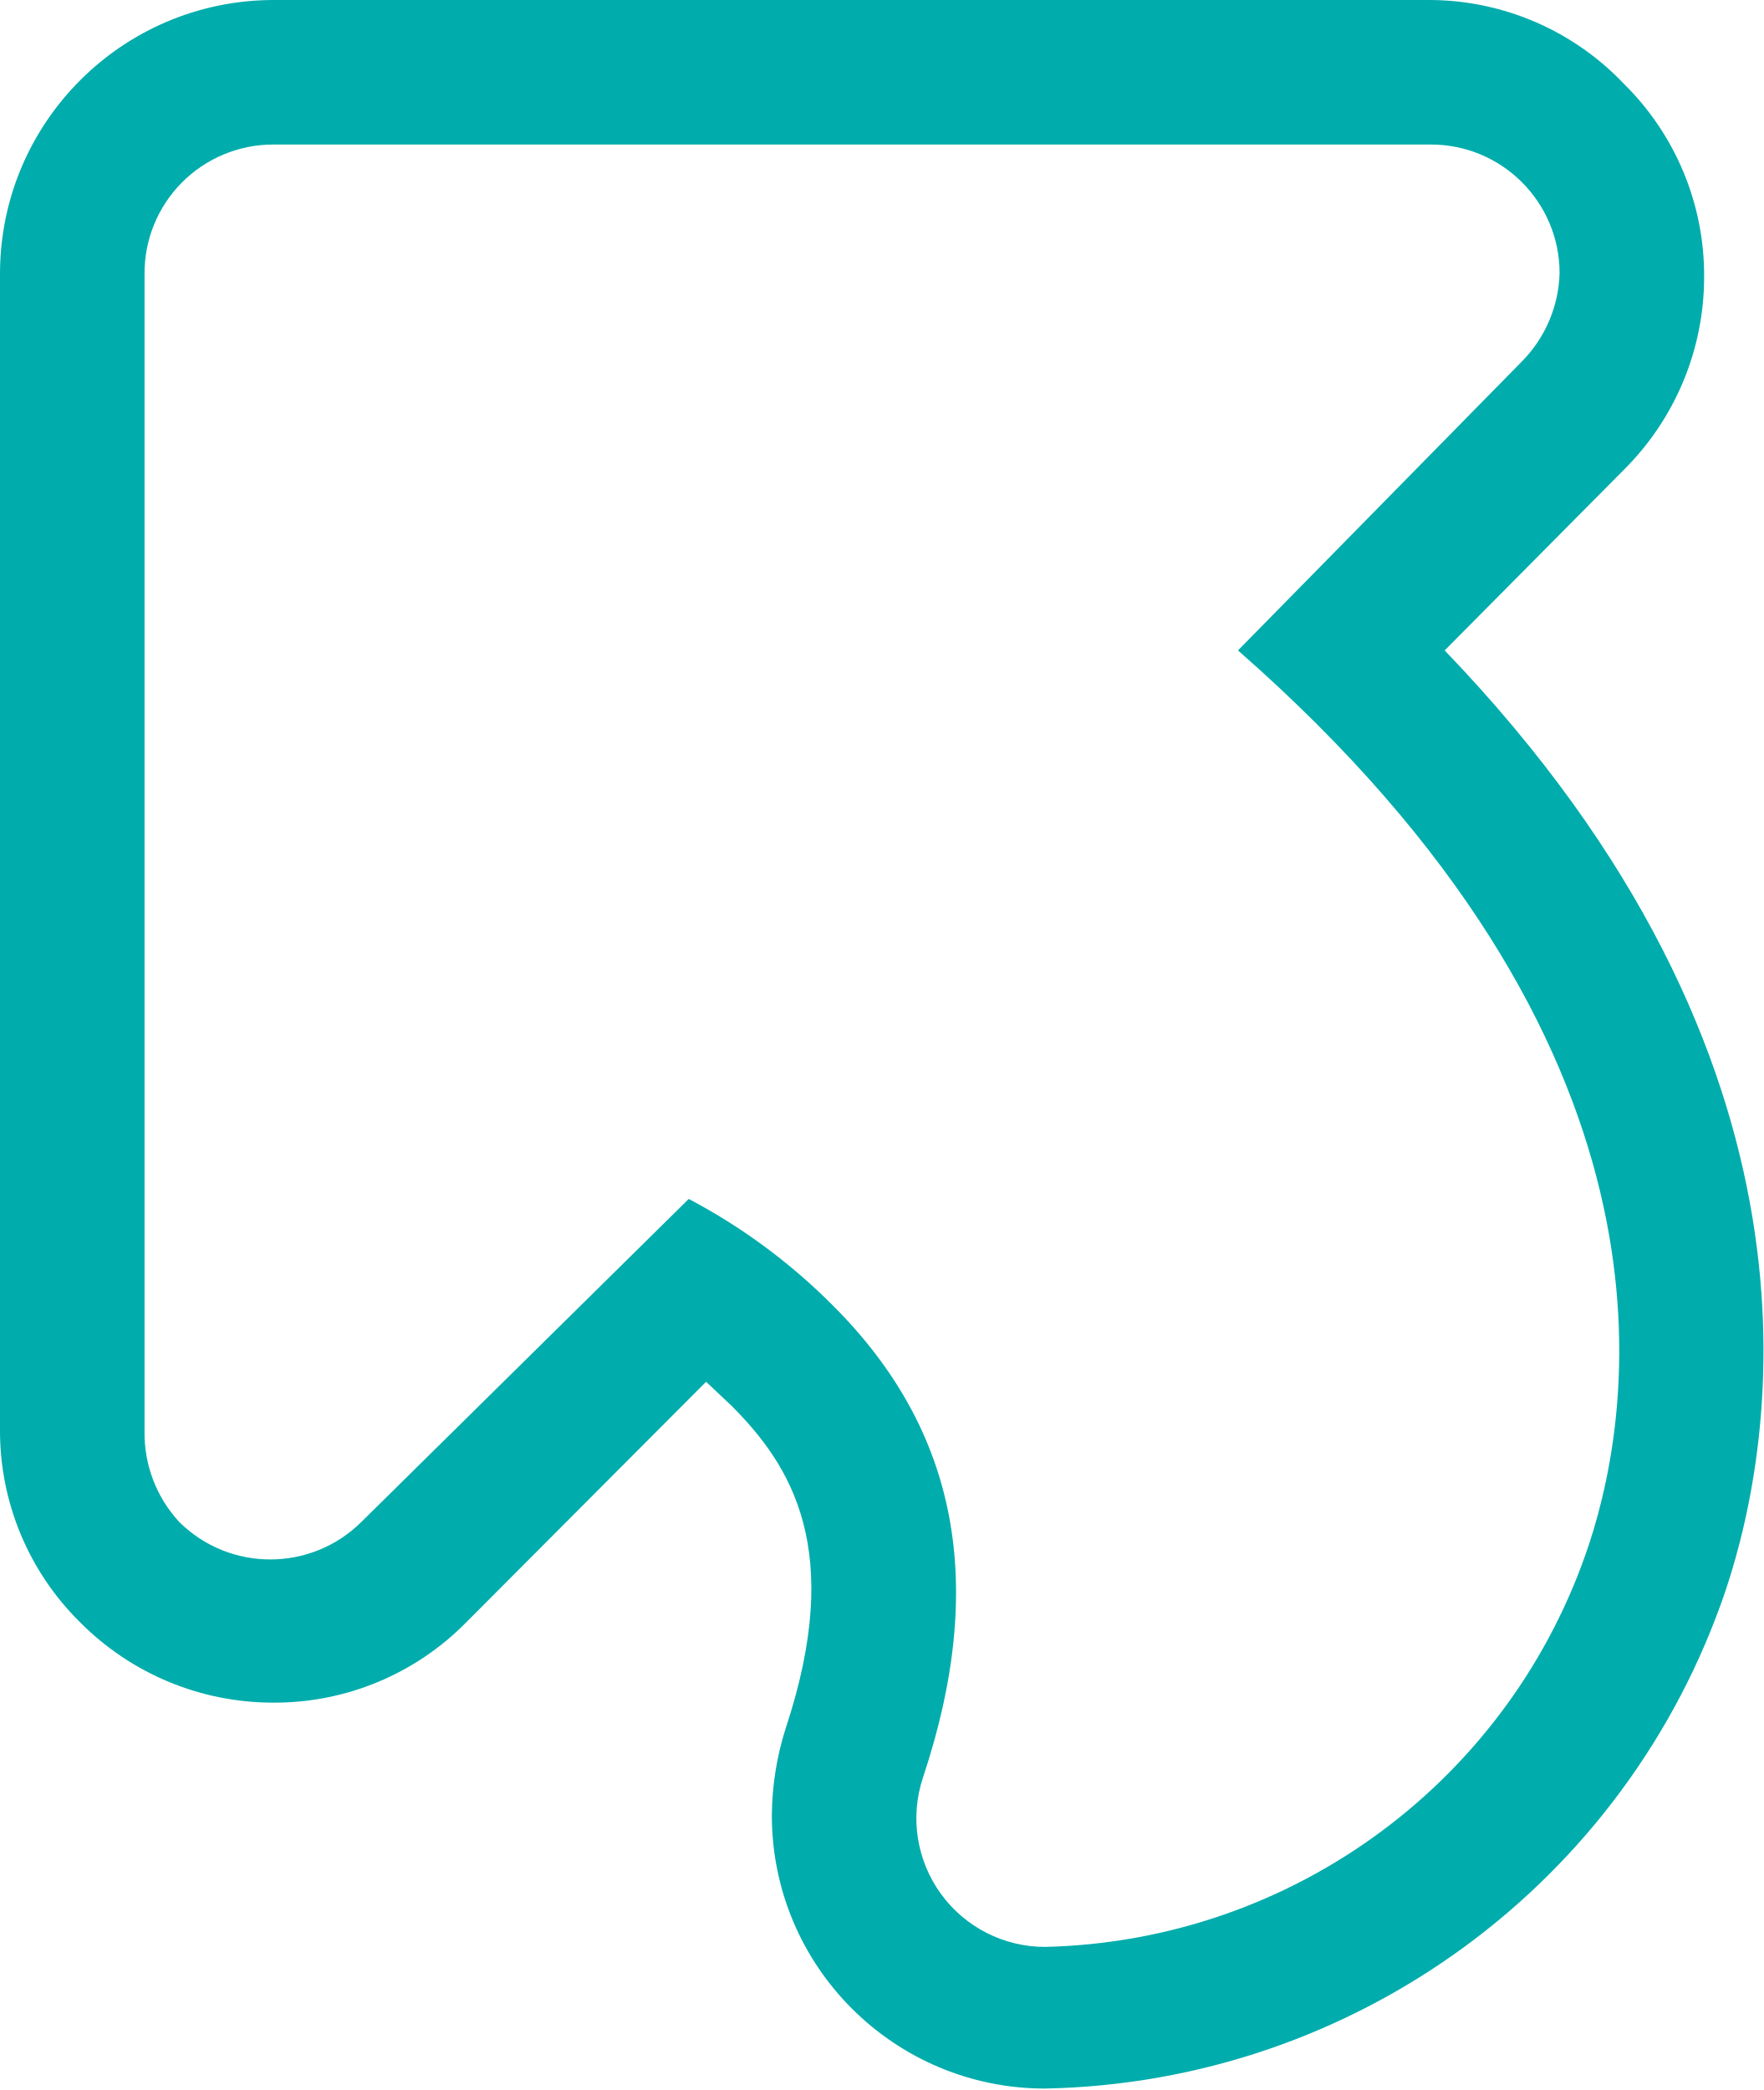
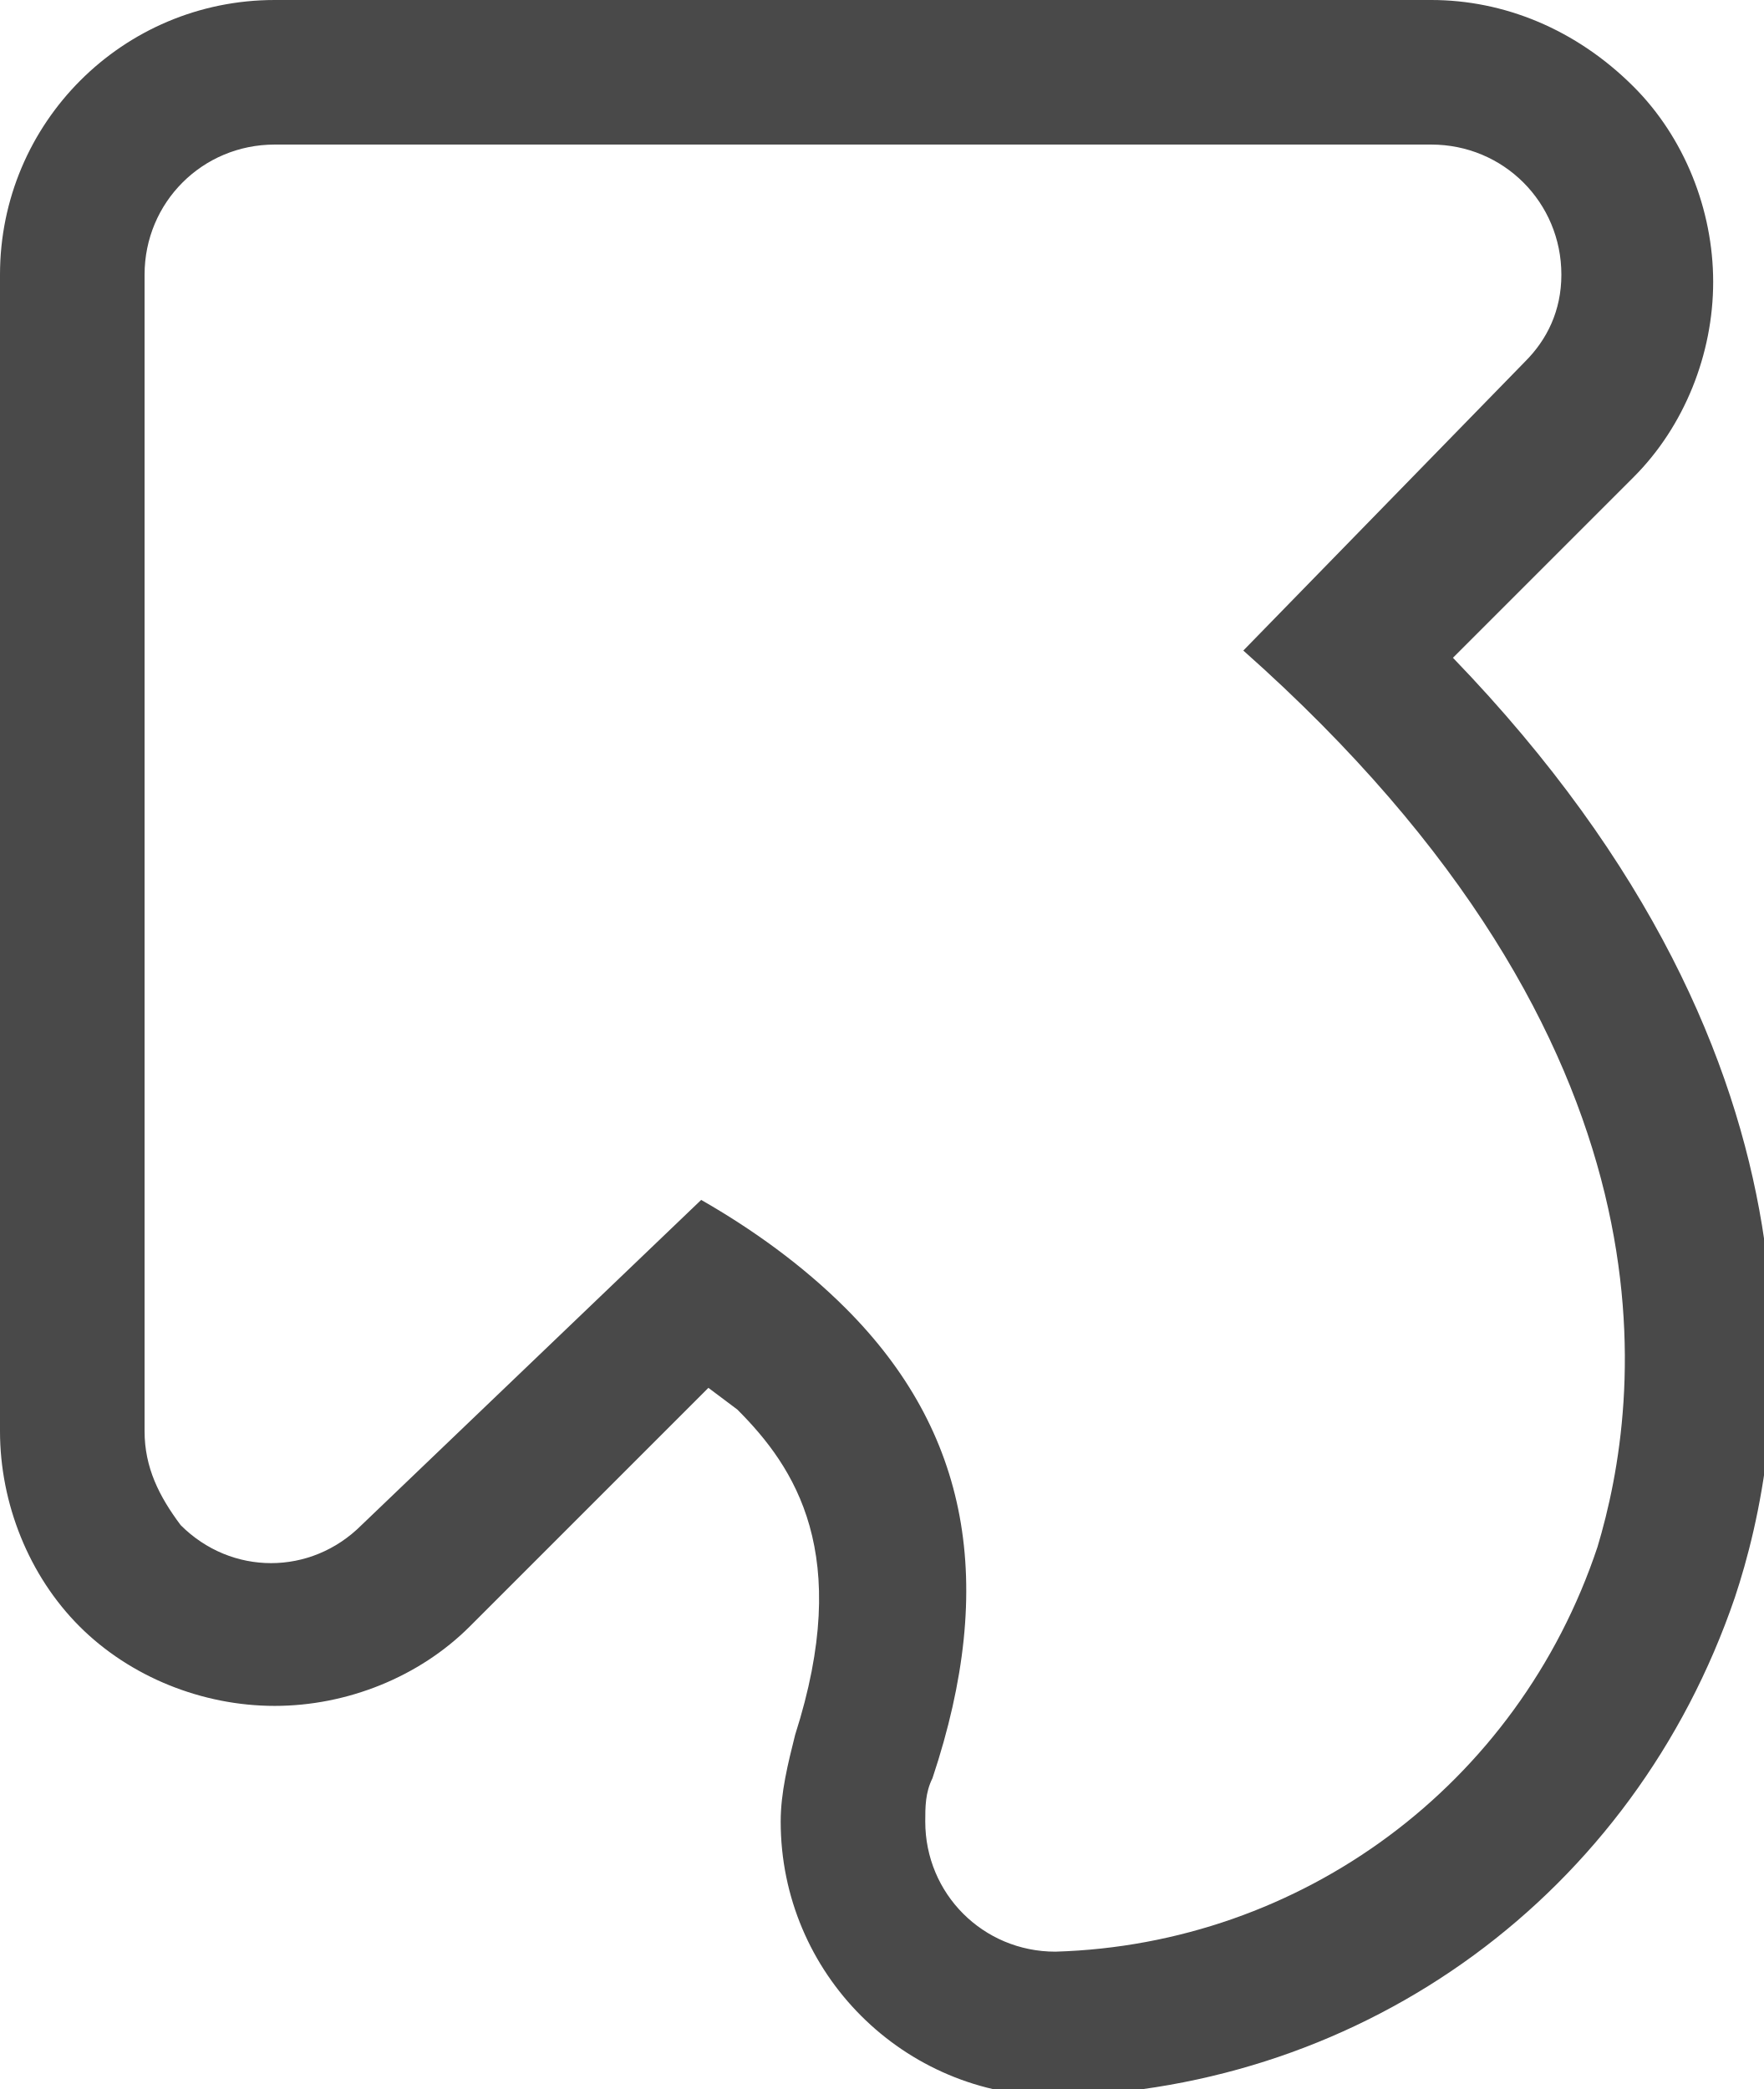
- <svg xmlns="http://www.w3.org/2000/svg" viewBox="0 0 24.4 28.92">
-   <defs>
-     <style>.cls-1{fill:#00adac;}</style>
-   </defs>
-   <g id="Ebene_2" data-name="Ebene 2">
-     <g id="Ebene_1-2" data-name="Ebene 1">
+ <svg xmlns="http://www.w3.org/2000/svg" version="1.1" id="Ebene_1" x="0px" y="0px" viewBox="0 0 24.4 28.9" style="enable-background:new 0 0 24.4 28.9;" xml:space="preserve">
+   <style type="text/css">
+ 	.st0{fill:#494949;}
+ </style>
+   <g id="Ebene_2_1_">
+     <g id="Ebene_1-2">
      <g id="reply">
-         <path id="reply-2" class="cls-1" d="M19.8,2a1.78,1.78,0,0,1,1.78,1.78A1.81,1.81,0,0,1,21.06,5L17.13,9c6.23,5.46,5.51,10.38,4.86,12.36a8.13,8.13,0,0,1-7.53,5.58,1.78,1.78,0,0,1-1.69-2.34c.89-2.67.49-4.8-1.24-6.53a8.22,8.22,0,0,0-2-1.48L5,21.06a1.79,1.79,0,0,1-2.52,0A1.81,1.81,0,0,1,2,19.8v-16A1.78,1.78,0,0,1,3.78,2h16m0-2h-16A3.79,3.79,0,0,0,0,3.78v16a3.72,3.72,0,0,0,1.11,2.67,3.76,3.76,0,0,0,2.67,1.11,3.72,3.72,0,0,0,2.67-1.11l3.32-3.33.35.33c.83.83,1.57,2,.75,4.47a4.07,4.07,0,0,0-.19,1.2,3.78,3.78,0,0,0,3.78,3.78A10.15,10.15,0,0,0,23.88,22c.7-2.1,1.58-7.31-3.89-13l2.48-2.5a3.76,3.76,0,0,0,1.11-2.67,3.72,3.72,0,0,0-1.11-2.67A3.72,3.72,0,0,0,19.8,0Z" />
+         <path id="reply-2" class="st0" d="M19.8,2c1,0,1.8,0.8,1.8,1.8l0,0c0,0.5-0.2,0.9-0.5,1.2l-3.9,4c6.2,5.5,5.5,10.4,4.9,12.4     C21,24.7,18,26.9,14.6,27c-1,0-1.8-0.8-1.8-1.8c0-0.2,0-0.4,0.1-0.6c0.9-2.7,0.5-4.8-1.2-6.5c-0.6-0.6-1.3-1.1-2-1.5L5,21.1     c-0.7,0.7-1.8,0.7-2.5,0C2.2,20.7,2,20.3,2,19.8v-16C2,2.8,2.8,2,3.8,2l0,0H19.8 M19.8,0h-16C1.7,0,0,1.7,0,3.8v16     c0,1,0.4,2,1.1,2.7s1.7,1.1,2.7,1.1s2-0.4,2.7-1.1l3.3-3.3l0.4,0.3c0.8,0.8,1.6,2,0.8,4.5c-0.1,0.4-0.2,0.8-0.2,1.2     c0,2.1,1.7,3.8,3.8,3.8l0,0c4.3-0.1,8-2.8,9.4-6.9c0.7-2.1,1.6-7.3-3.9-13l2.5-2.5c0.7-0.7,1.1-1.7,1.1-2.7s-0.4-2-1.1-2.7     C21.8,0.4,20.8,0,19.8,0L19.8,0z" />
      </g>
    </g>
  </g>
</svg>
